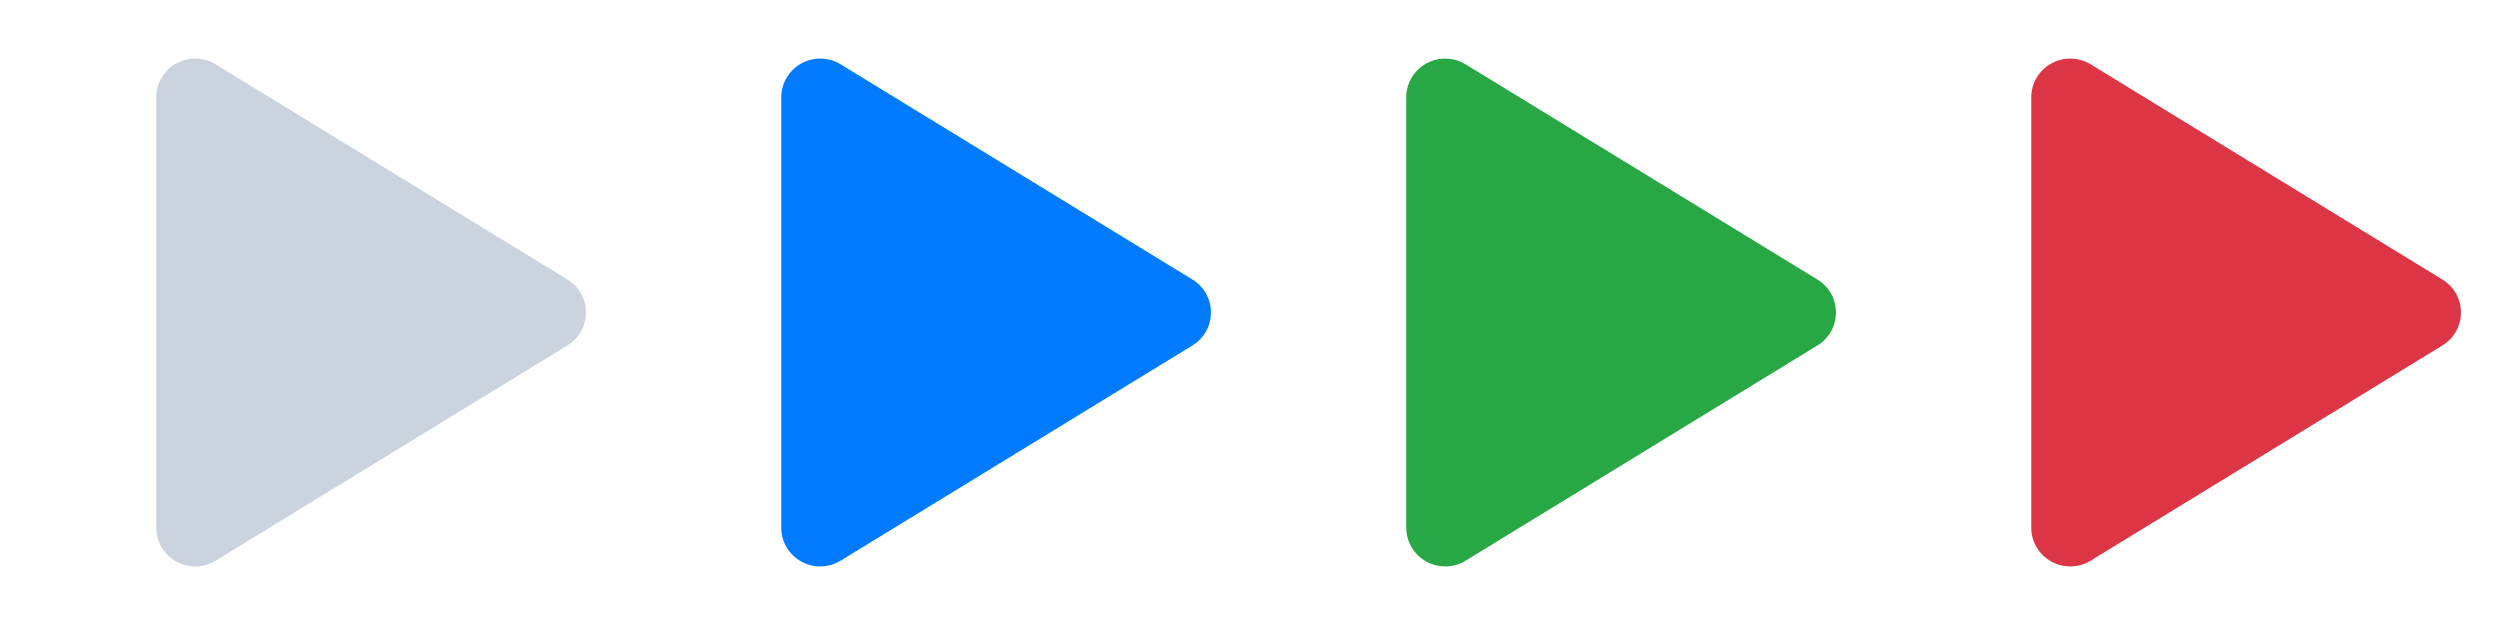
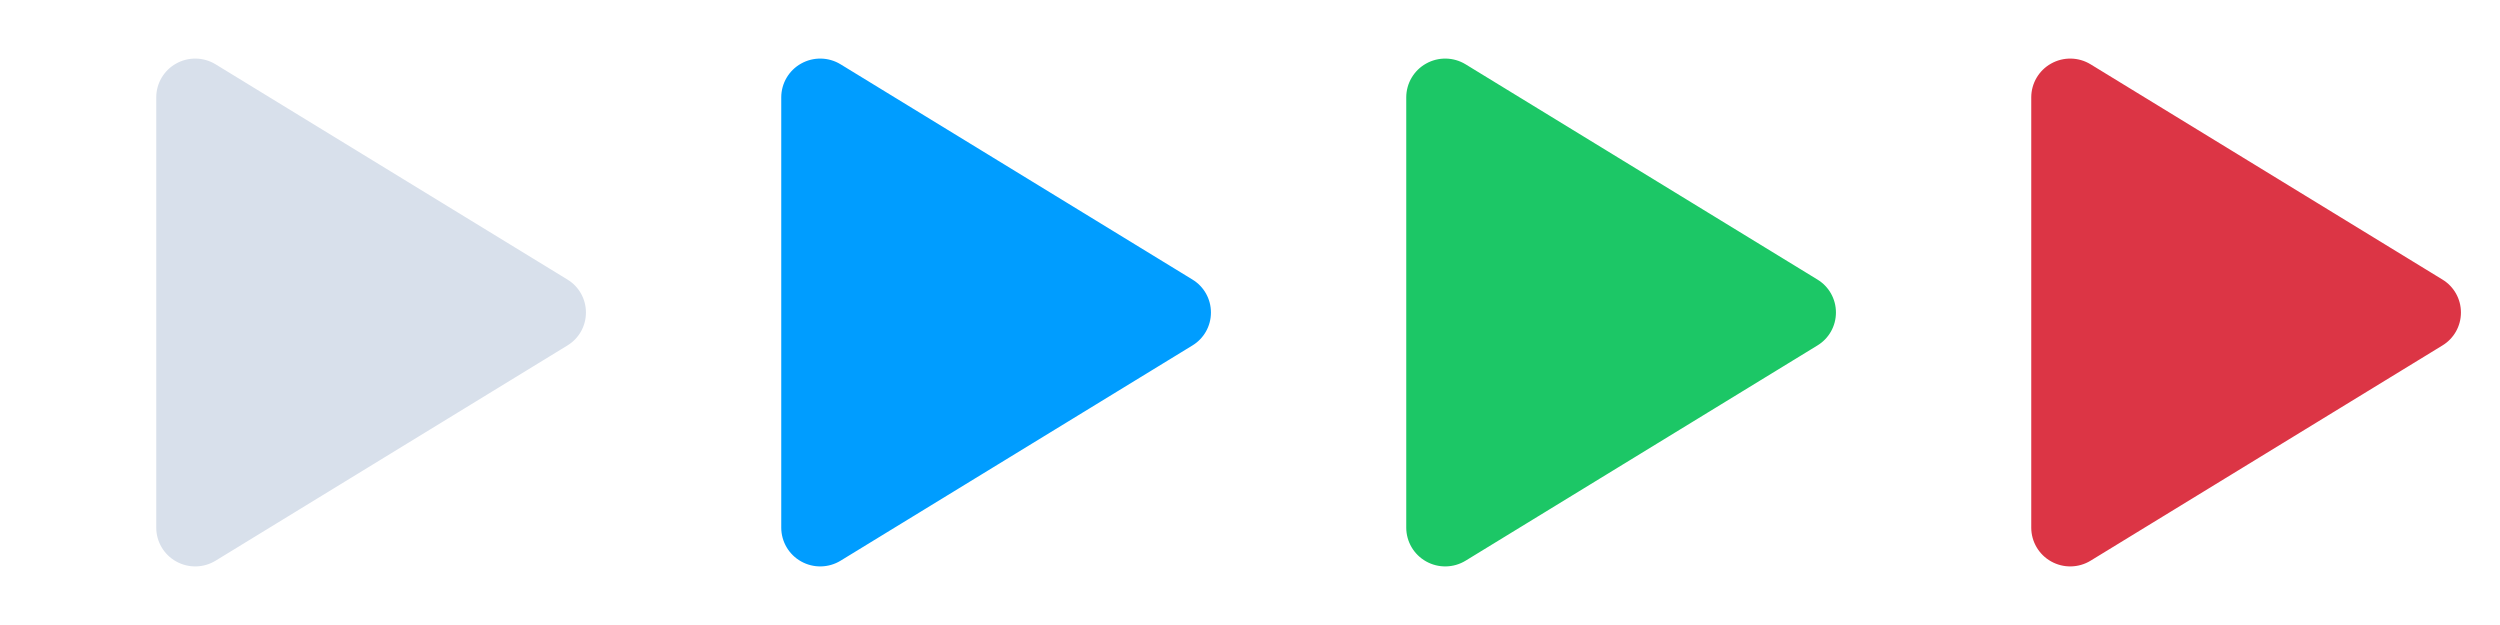
<svg xmlns="http://www.w3.org/2000/svg" width="192" height="48" viewBox="0 0 1024 256">
  <defs>
    <g id="playFillIconShape">
      <path d="M240,128a15.74,15.74,0,0,1-7.6,13.51L88.32,229.65a16,16,0,0,1-16.2.3A15.86,15.86,0,0,1,64,216.13V39.87a15.86,15.86,0,0,1,8.12-13.82,16,16,0,0,1,16.2.3L232.4,114.49A15.74,15.74,0,0,1,240,128Z" />
    </g>
  </defs>
-   <use href="#playFillIconShape" fill="#cad3de" x="0" y="0" />
-   <use href="#playFillIconShape" fill="#007bff" x="256" y="0" />
-   <use href="#playFillIconShape" fill="#28a745" x="512" y="0" />
+   <use href="#playFillIconShape" fill="#d8e0eb" x="0" y="0" />
+   <use href="#playFillIconShape" fill="#009dff" x="256" y="0" />
+   <use href="#playFillIconShape" fill="#1cc766" x="512" y="0" />
  <use href="#playFillIconShape" fill="#dc3545" x="768" y="0" />
</svg>
